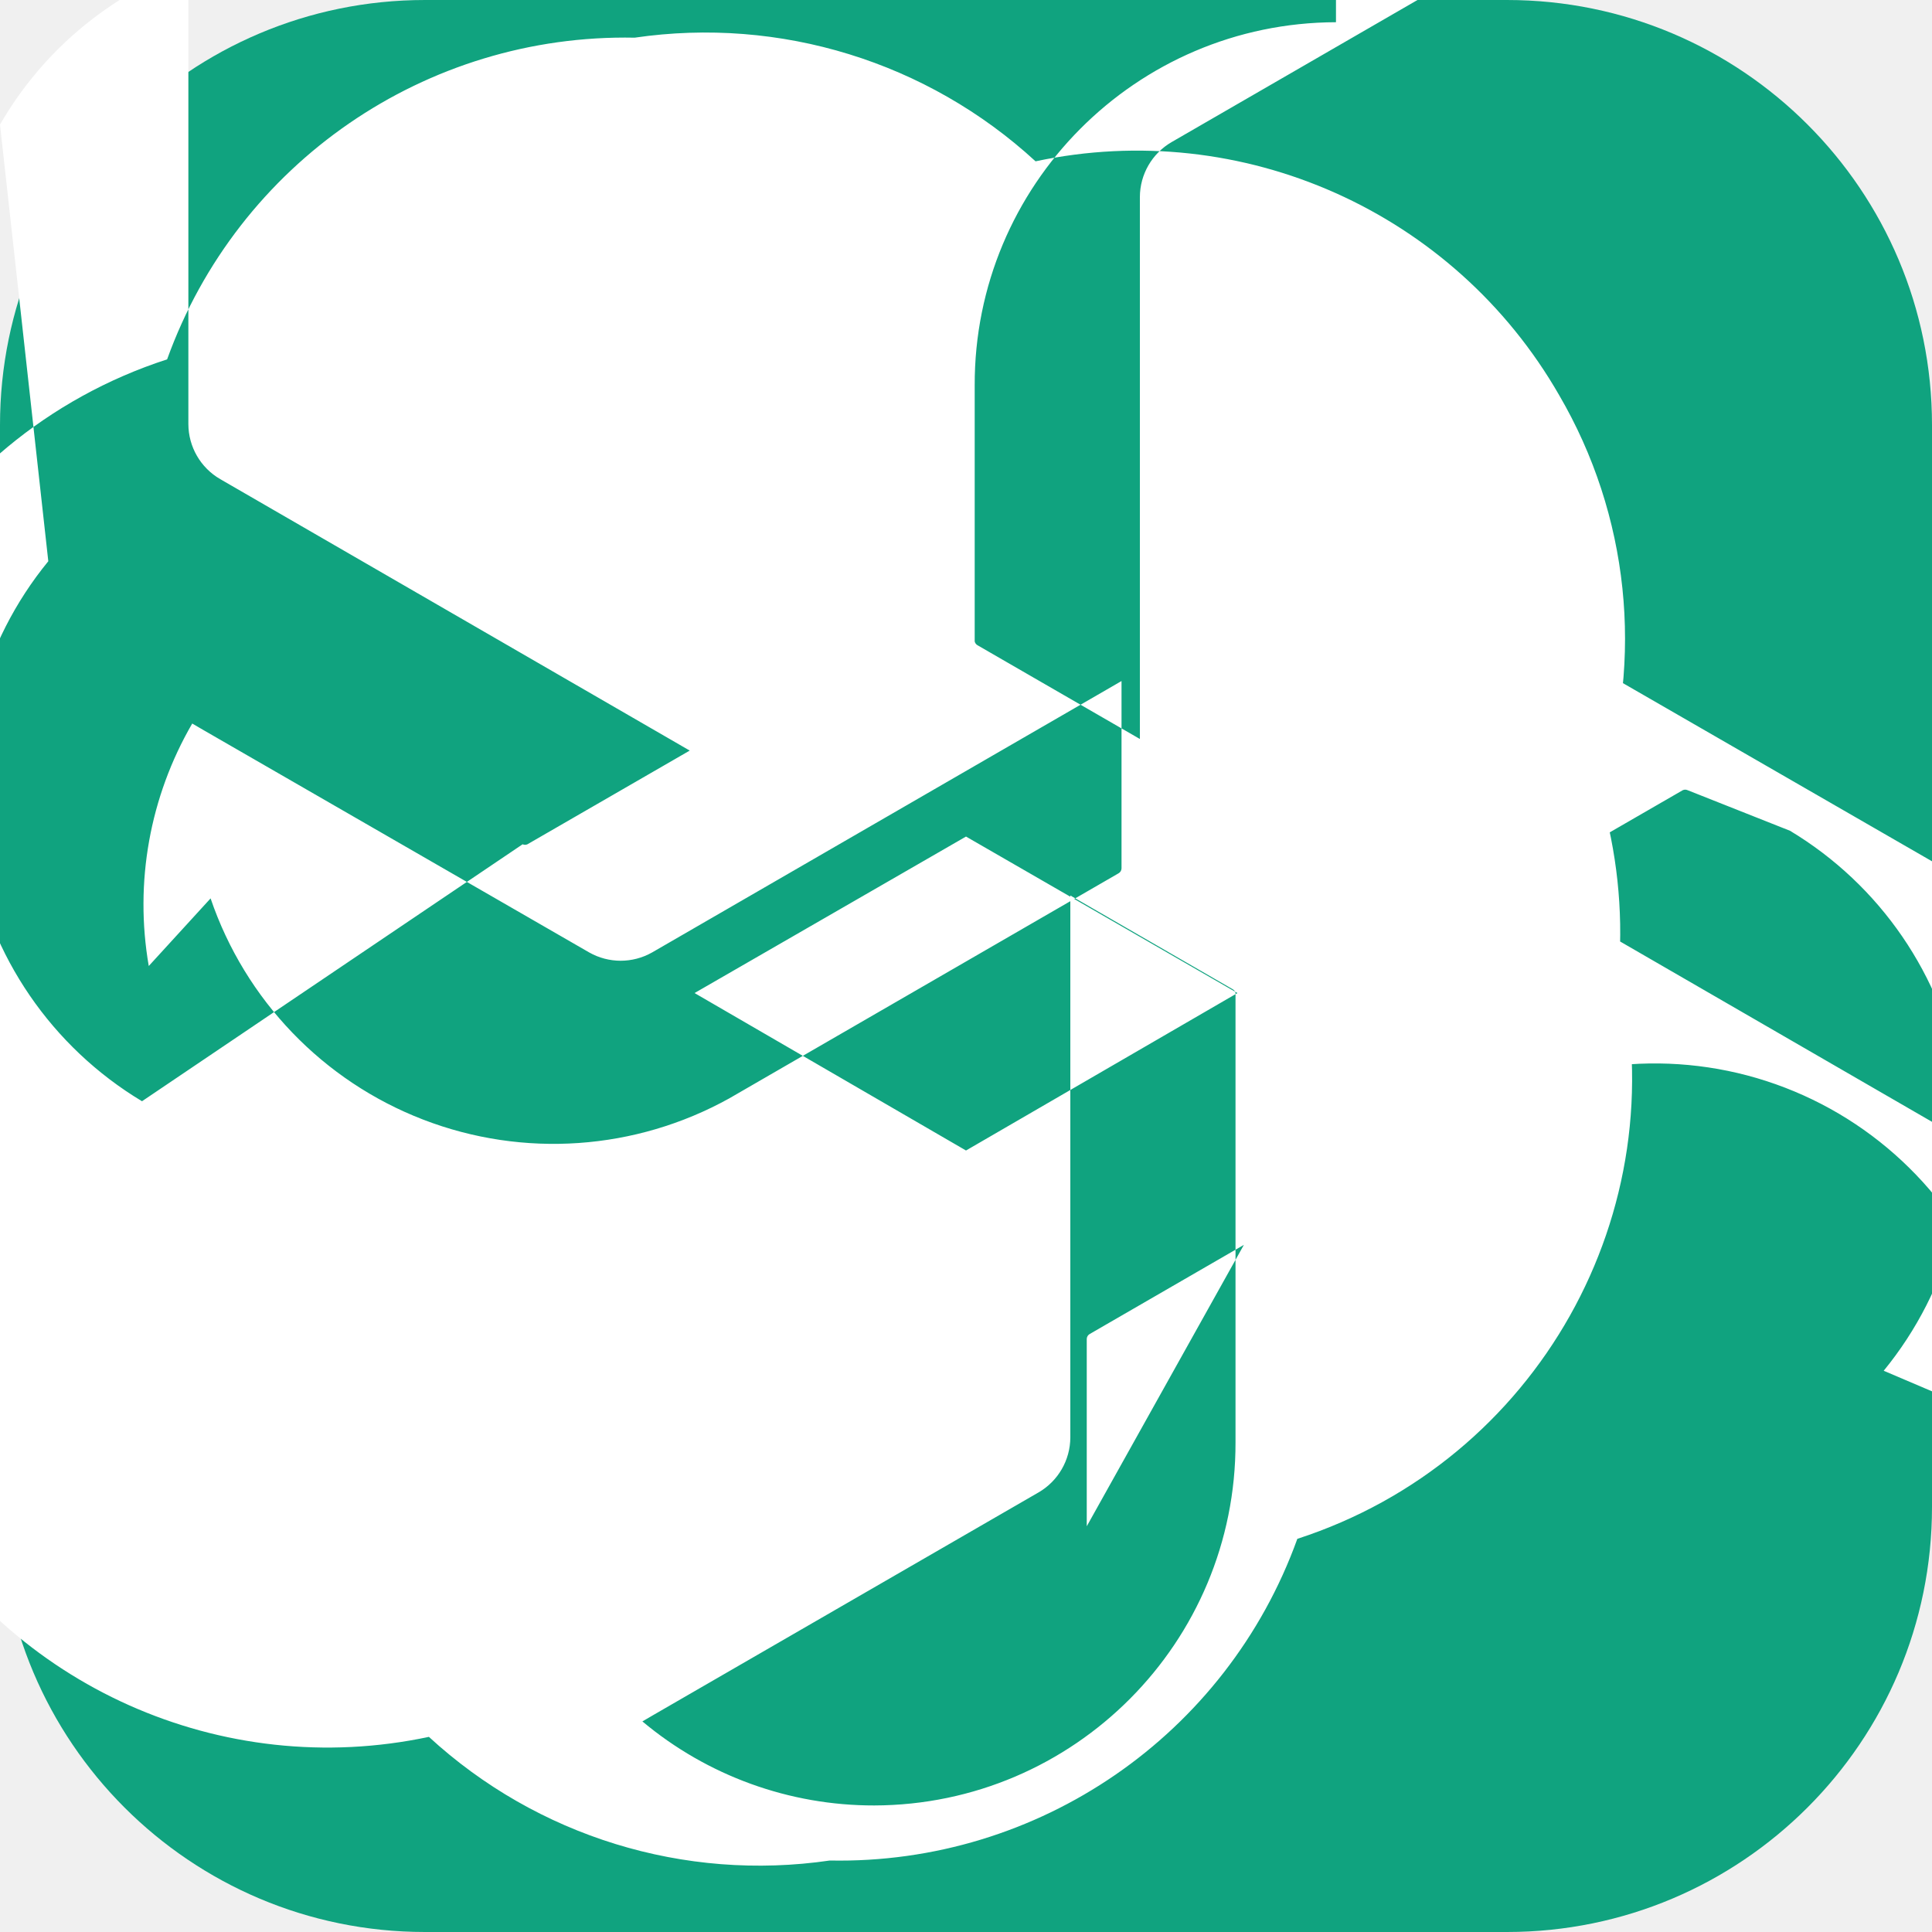
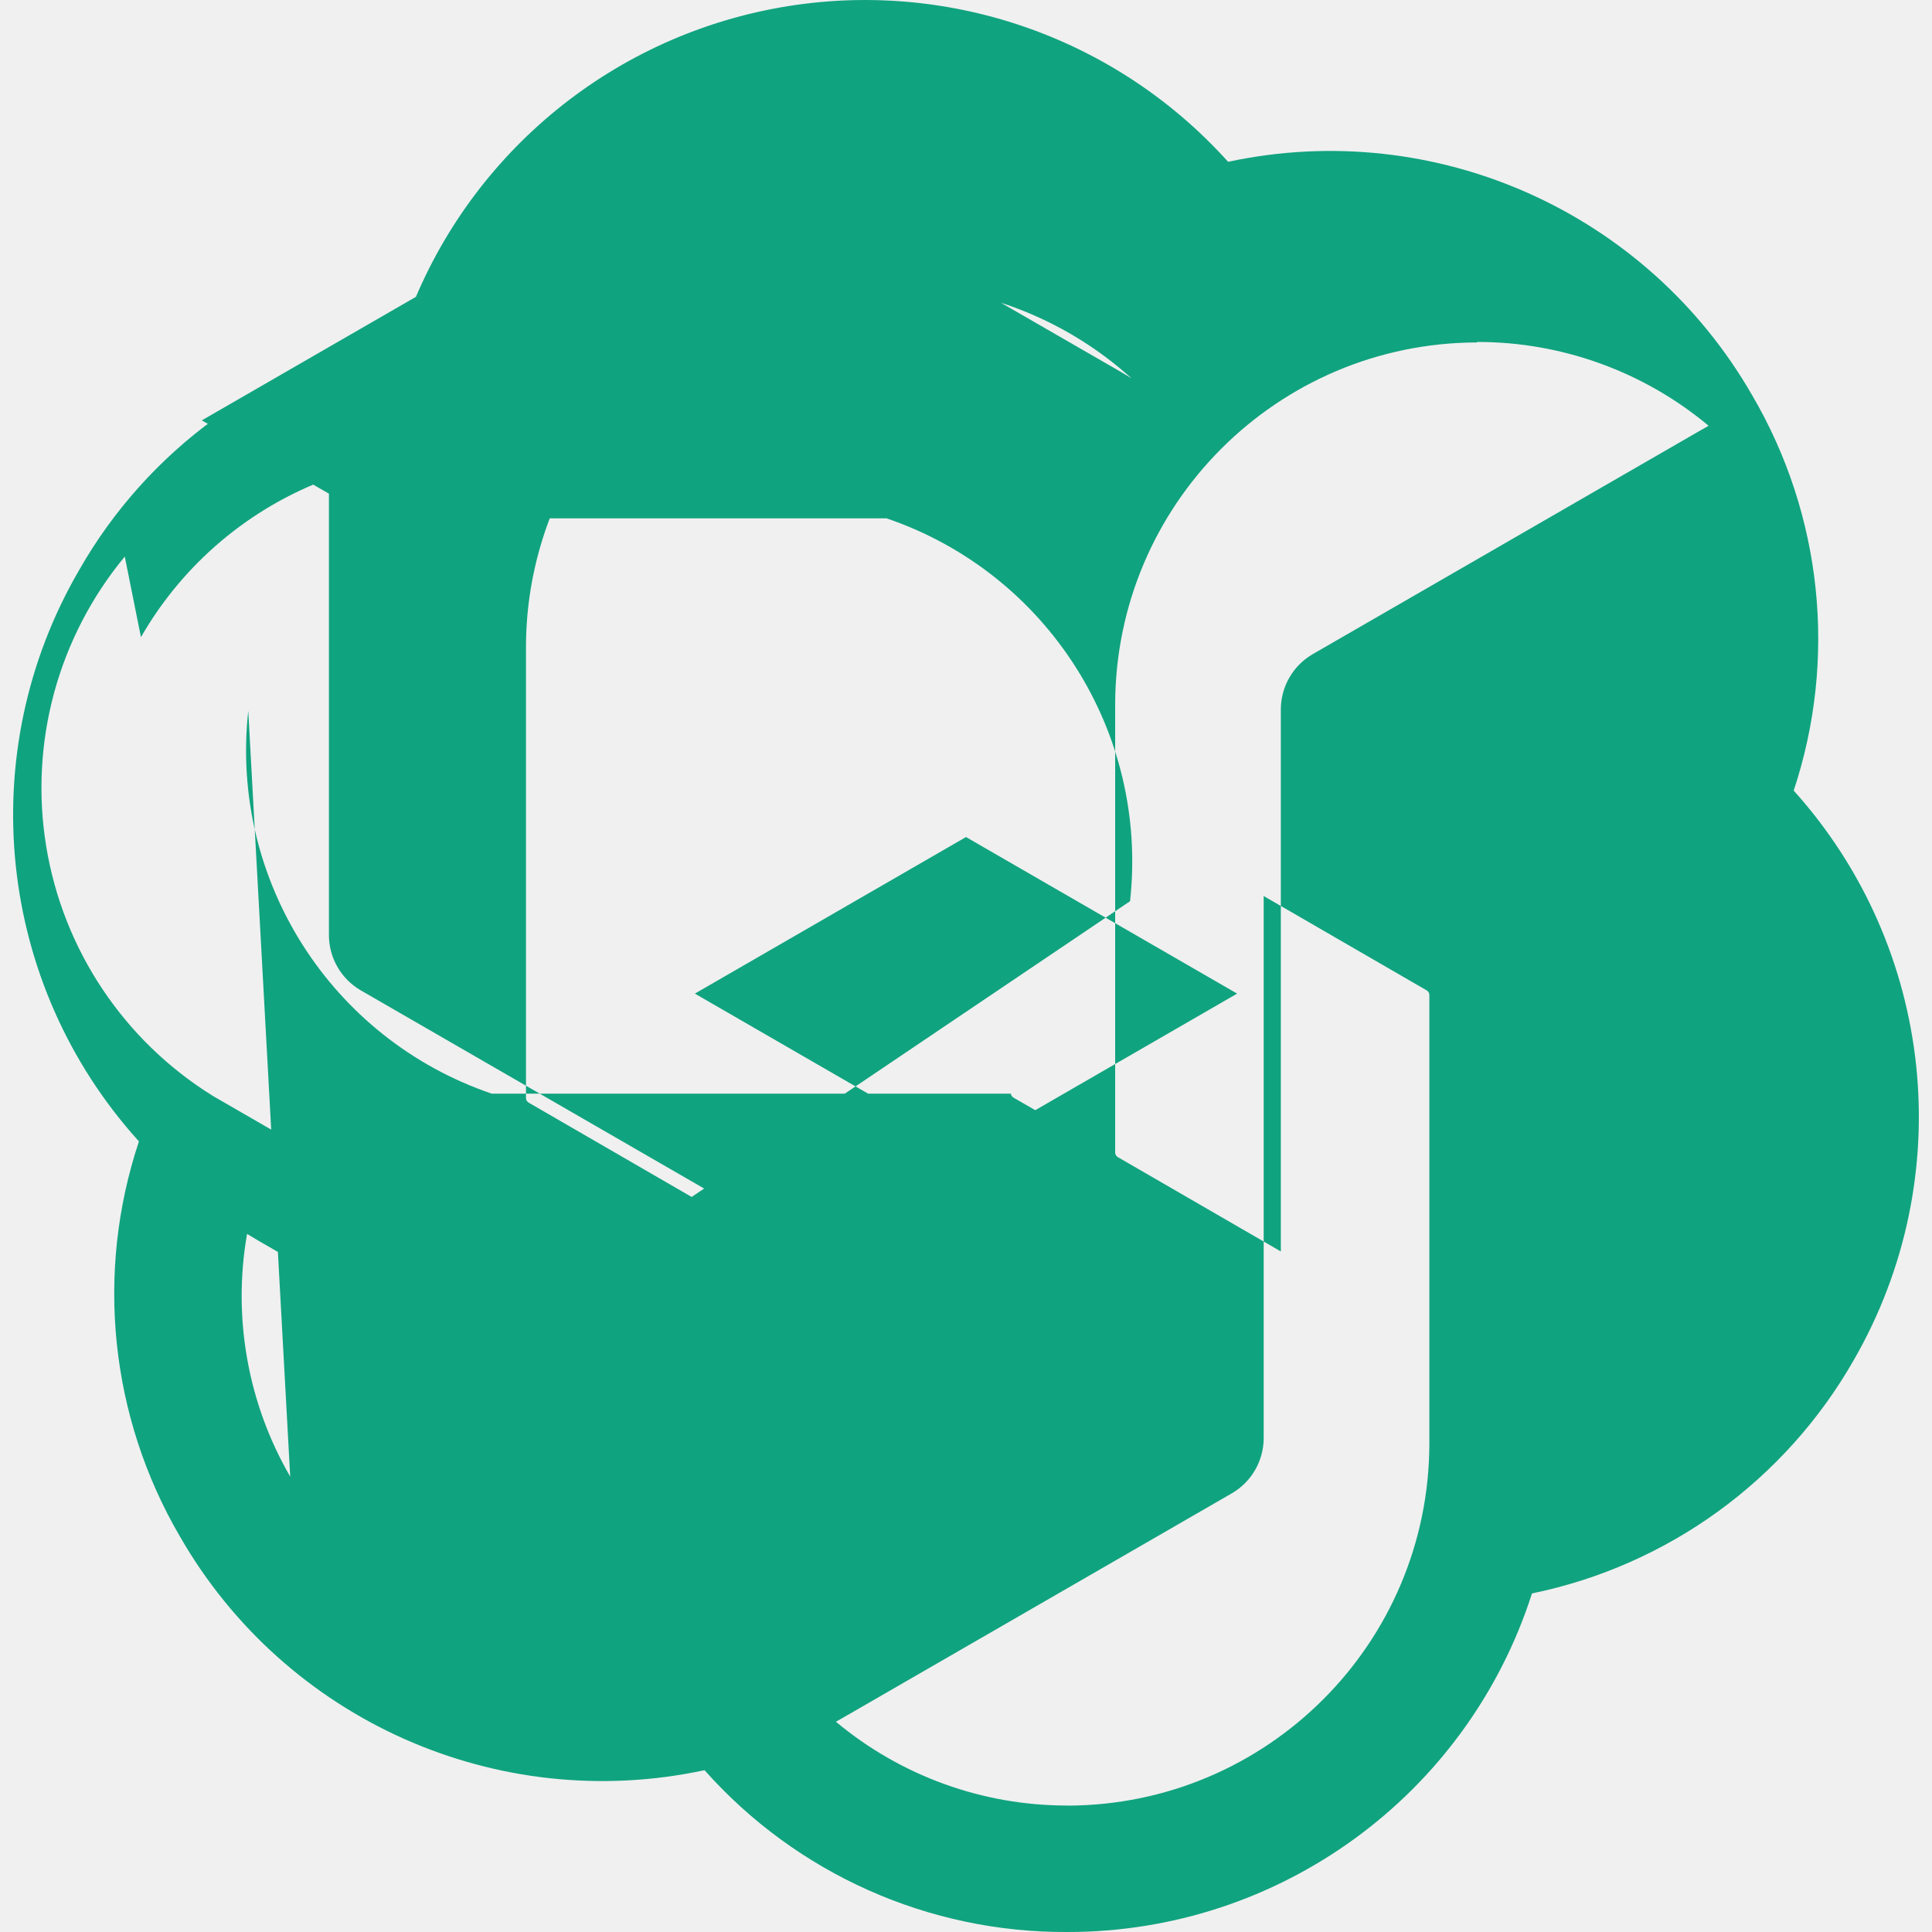
- <svg xmlns="http://www.w3.org/2000/svg" viewBox="0 0 200 200" width="200" height="200">
-   <rect width="200" height="200" rx="44" fill="#10a37f" />
-   <path d="M165.7 81.8a50 50 0 0 0-4.3-40.9 50.4 50.4 0 0 0-54.2-24.2 50.5 50.5 0 0 0-41.5-12.8 50.4 50.4 0 0 0-48.4 33.3 50.1 50.1 0 0 0-33.3 59.2 50.4 50.4 0 0 0 6.2 59.2 50.4 50.4 0 0 0 54.2 24.2 50.5 50.5 0 0 0 41.5 12.8 50.4 50.4 0 0 0 48.4-33.3 50.1 50.1 0 0 0 33.3-59.2 50.4 50.4 0 0 0-1.9-17.7zm-75.2 105.1a37.3 37.3 0 0 1-24-8.7l1.2-.7 39.8-23a6.6 6.6 0 0 0 3.3-5.7v-56.1l16.8 9.7a.6.6 0 0 1 .3.4v46.5a37.5 37.5 0 0 1-37.4 37.6zm-75.1-86.9a37.3 37.3 0 0 1 4.5-25.1l1.2.7 39.9 23a6.6 6.6 0 0 0 6.5 0l48.6-28.1v19.4a.6.6 0 0 1-.3.5l-40.3 23.3a37.5 37.5 0 0 1-53.7-20.7zm-15.4-87.1a37.3 37.3 0 0 1 19.5-16.4l0 1.4v46a6.6 6.6 0 0 0 3.3 5.7l48.6 28.1-16.8 9.7a.6.6 0 0 1-.5 0L14.7 114a37.5 37.5 0 0 1-9.7-55.9zm138.3-30.6a37.3 37.3 0 0 1 24 8.7l-1.2.7-39.8 23a6.6 6.6 0 0 0-3.3 5.7v56.1l-16.8-9.7a.6.6 0 0 1-.3-.4V39.9a37.5 37.5 0 0 1 37.4-37.6zm75.1 86.9a37.3 37.3 0 0 1-4.5 25.1l-1.2-.7-39.9-23a6.6 6.6 0 0 0-6.5 0L112.5 158v-19.4a.6.6 0 0 1 .3-.5l40.3-23.3a37.5 37.5 0 0 1 53.7 20.7zm15.4 87.1a37.3 37.3 0 0 1-19.5 16.4l0-1.4v-46a6.6 6.6 0 0 0-3.3-5.7l-48.6-28.1 16.8-9.7a.6.6 0 0 1 .5 0L185.3 86a37.5 37.5 0 0 1 9.7 55.9zM100 119.1 71.9 102.8 100 86.6l28.1 16.2z" fill="#fff" />
+ <svg xmlns="http://www.w3.org/2000/svg" viewBox="0 0 24 24" width="40" height="40" fill="#10a37f">
+   <path d="M22.282 9.821a5.985 5.985 0 0 0-.516-4.911 6.046 6.046 0 0 0-6.51-2.9A6.065 6.065 0 0 0 4.981 4.182a5.985 5.985 0 0 0-3.998 2.9 6.046 6.046 0 0 0 .743 7.097 5.98 5.98 0 0 0 .511 4.911 6.051 6.051 0 0 0 6.515 2.9A5.985 5.985 0 0 0 13.259 24a6.056 6.056 0 0 0 5.772-4.206 5.989 5.989 0 0 0 3.998-2.9 6.056 6.056 0 0 0-.747-7.073zm-9.022 12.608a4.476 4.476 0 0 1-2.876-1.041l.142-.081 4.779-2.758a.795.795 0 0 0 .393-.681v-6.737l2.02 1.169a.071.071 0 0 1 .038.052v5.583a4.504 4.504 0 0 1-4.495 4.495zM3.605 18.343a4.476 4.476 0 0 1-.536-3.015l.142.085 4.784 2.758a.795.795 0 0 0 .785 0l5.835-3.368-2.02-1.165a.071.071 0 0 1-.038-.052h-6.448a4.504 4.504 0 0 1-3.025-4.756zm-1.854-10.428a4.476 4.476 0 0 1 2.34-1.974l-.005.163 0 5.516a.795.795 0 0 0 .393.681l5.835 3.368-2.02 1.169a.071.071 0 0 1-.065 0l-5.583-3.223a4.504 4.504 0 0 1-1.096-6.701zm16.597-3.667a4.476 4.476 0 0 1 2.877 1.041l-.142.081-4.779 2.758a.795.795 0 0 0-.393.681v6.737l-2.02-1.169a.071.071 0 0 1-.038-.052V8.749a4.504 4.504 0 0 1 4.495-4.495zM8.592 14.869l-2.02-1.169a.071.071 0 0 1-.038-.052V8.066a4.504 4.504 0 0 1 7.52-3.368l-.142-.085-4.784-2.758a.795.795 0 0 0-.785 0L2.507 5.222l2.02 1.165a.071.071 0 0 1 .038.052h6.448a4.504 4.504 0 0 1 3.025 4.756zM12 14.288l-3.368-1.945 3.368-1.945 3.368 1.945z" />
</svg>
